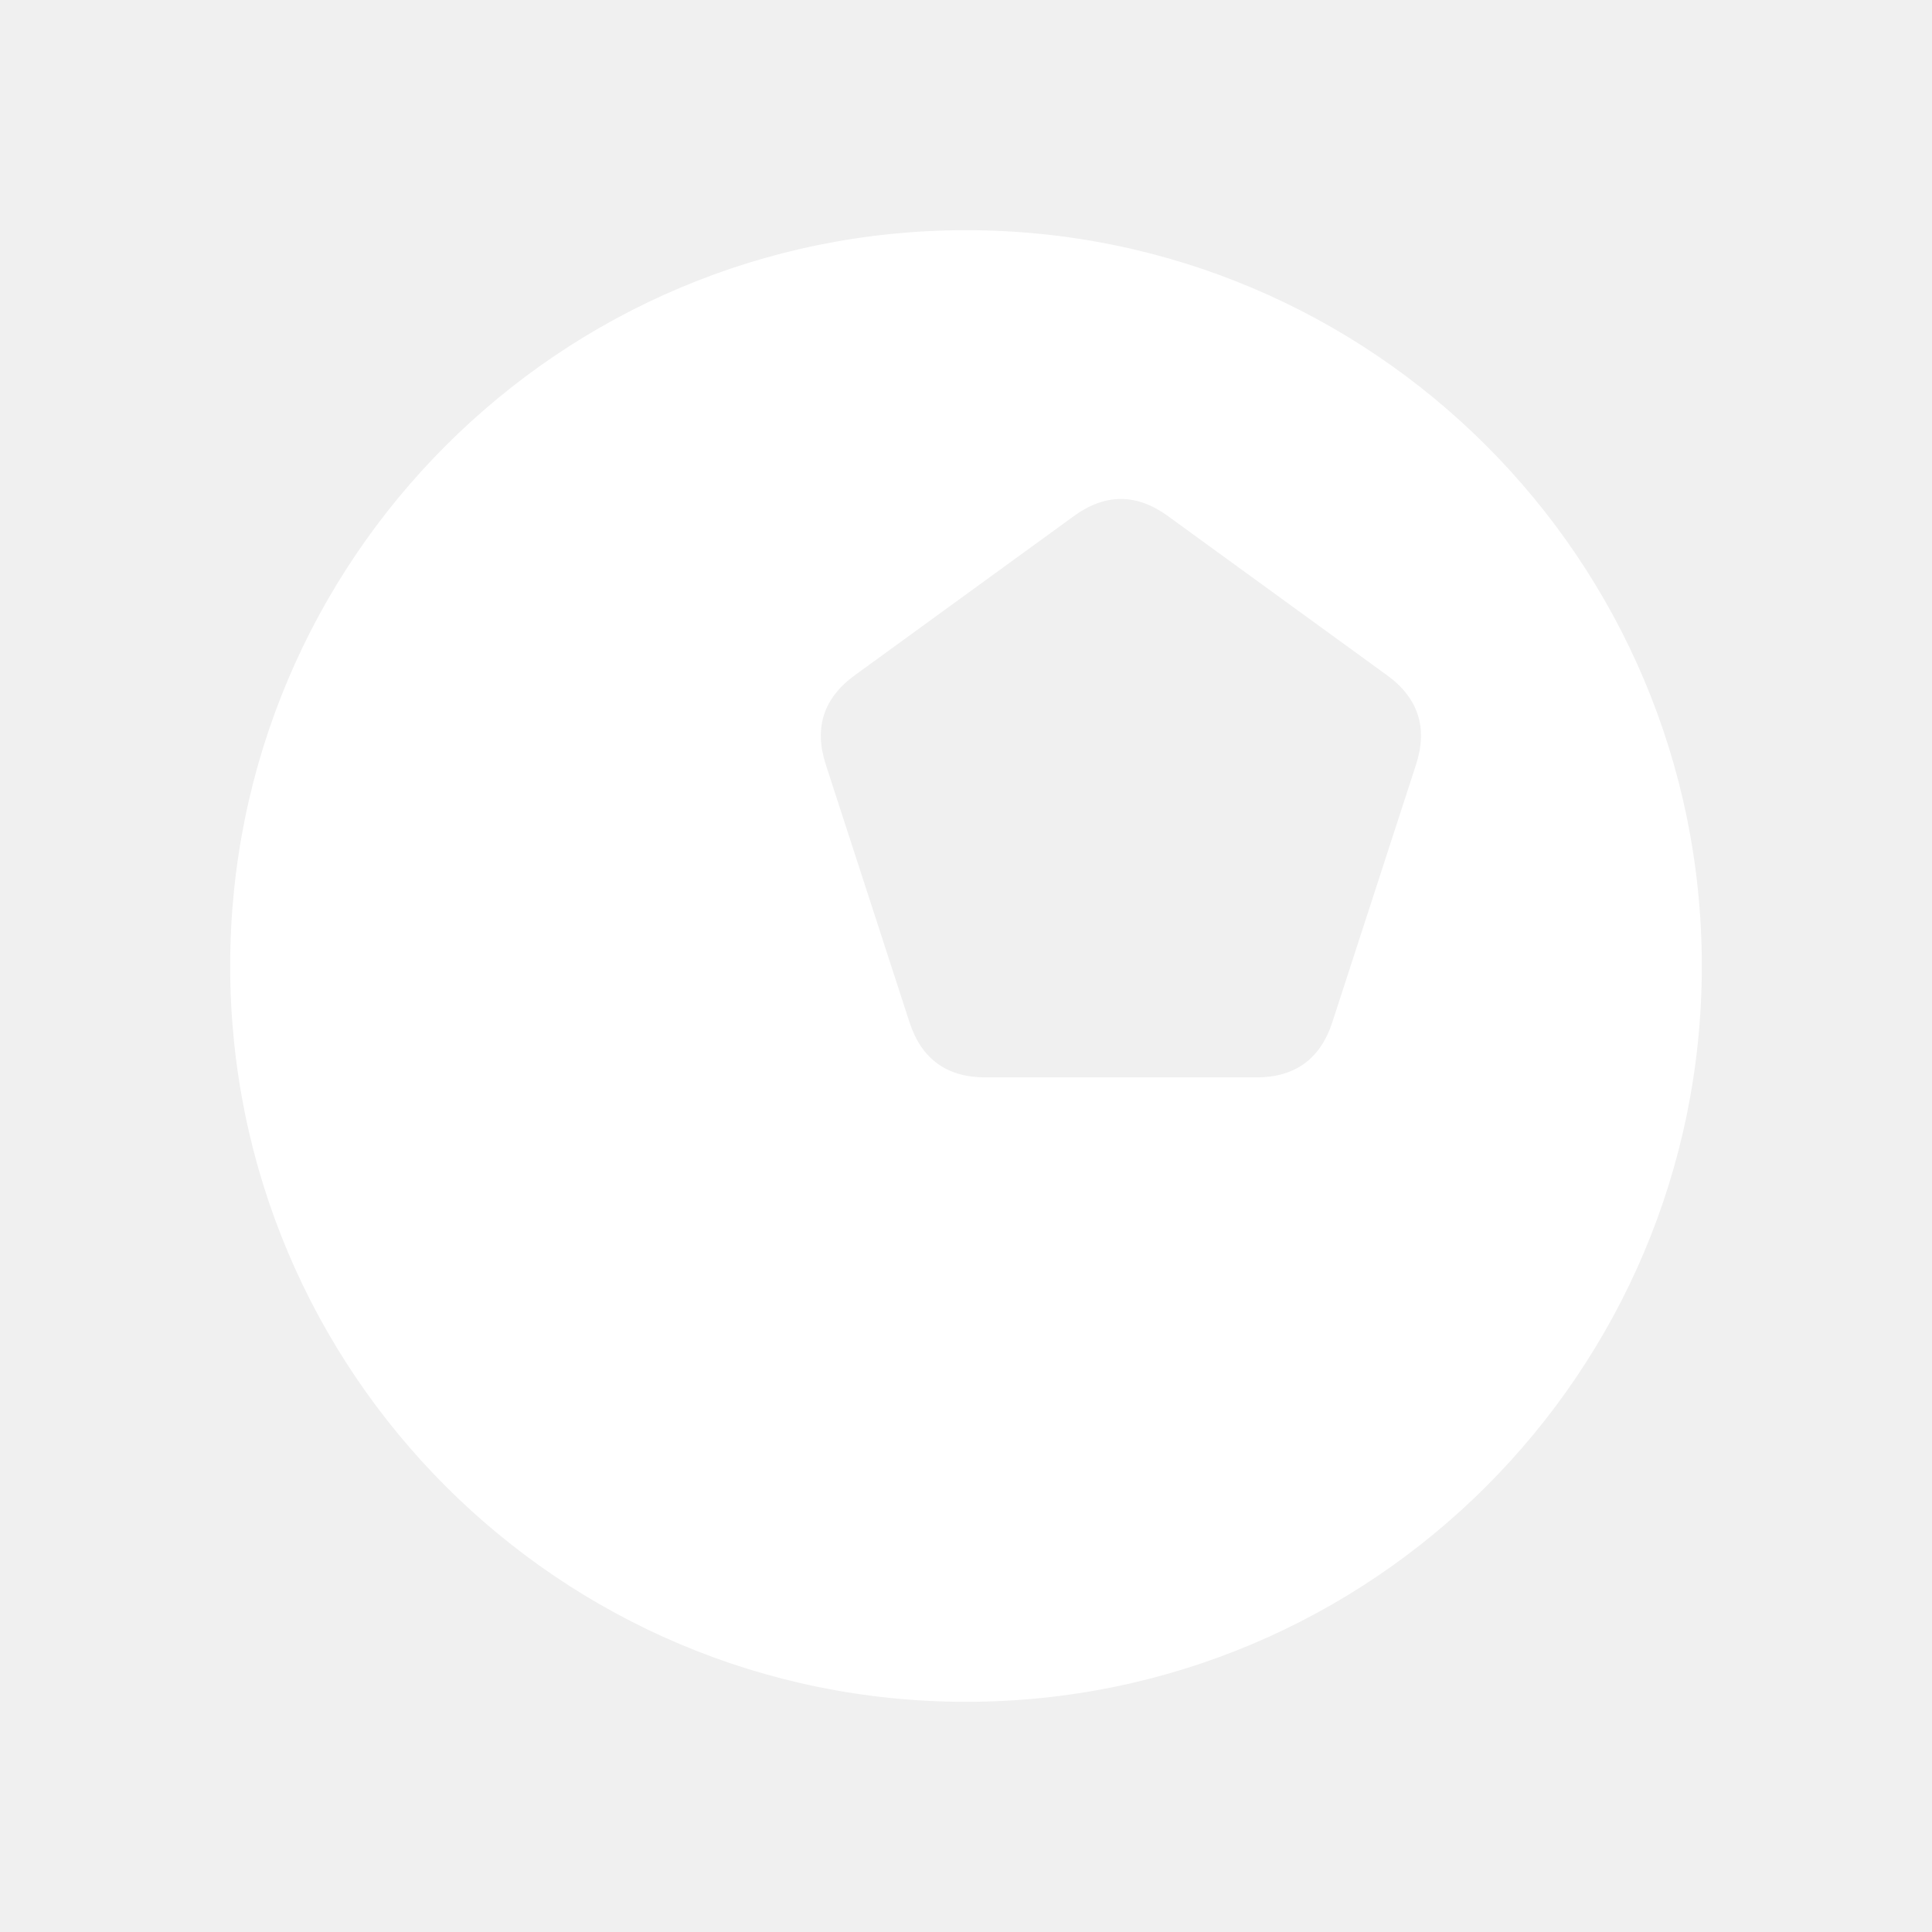
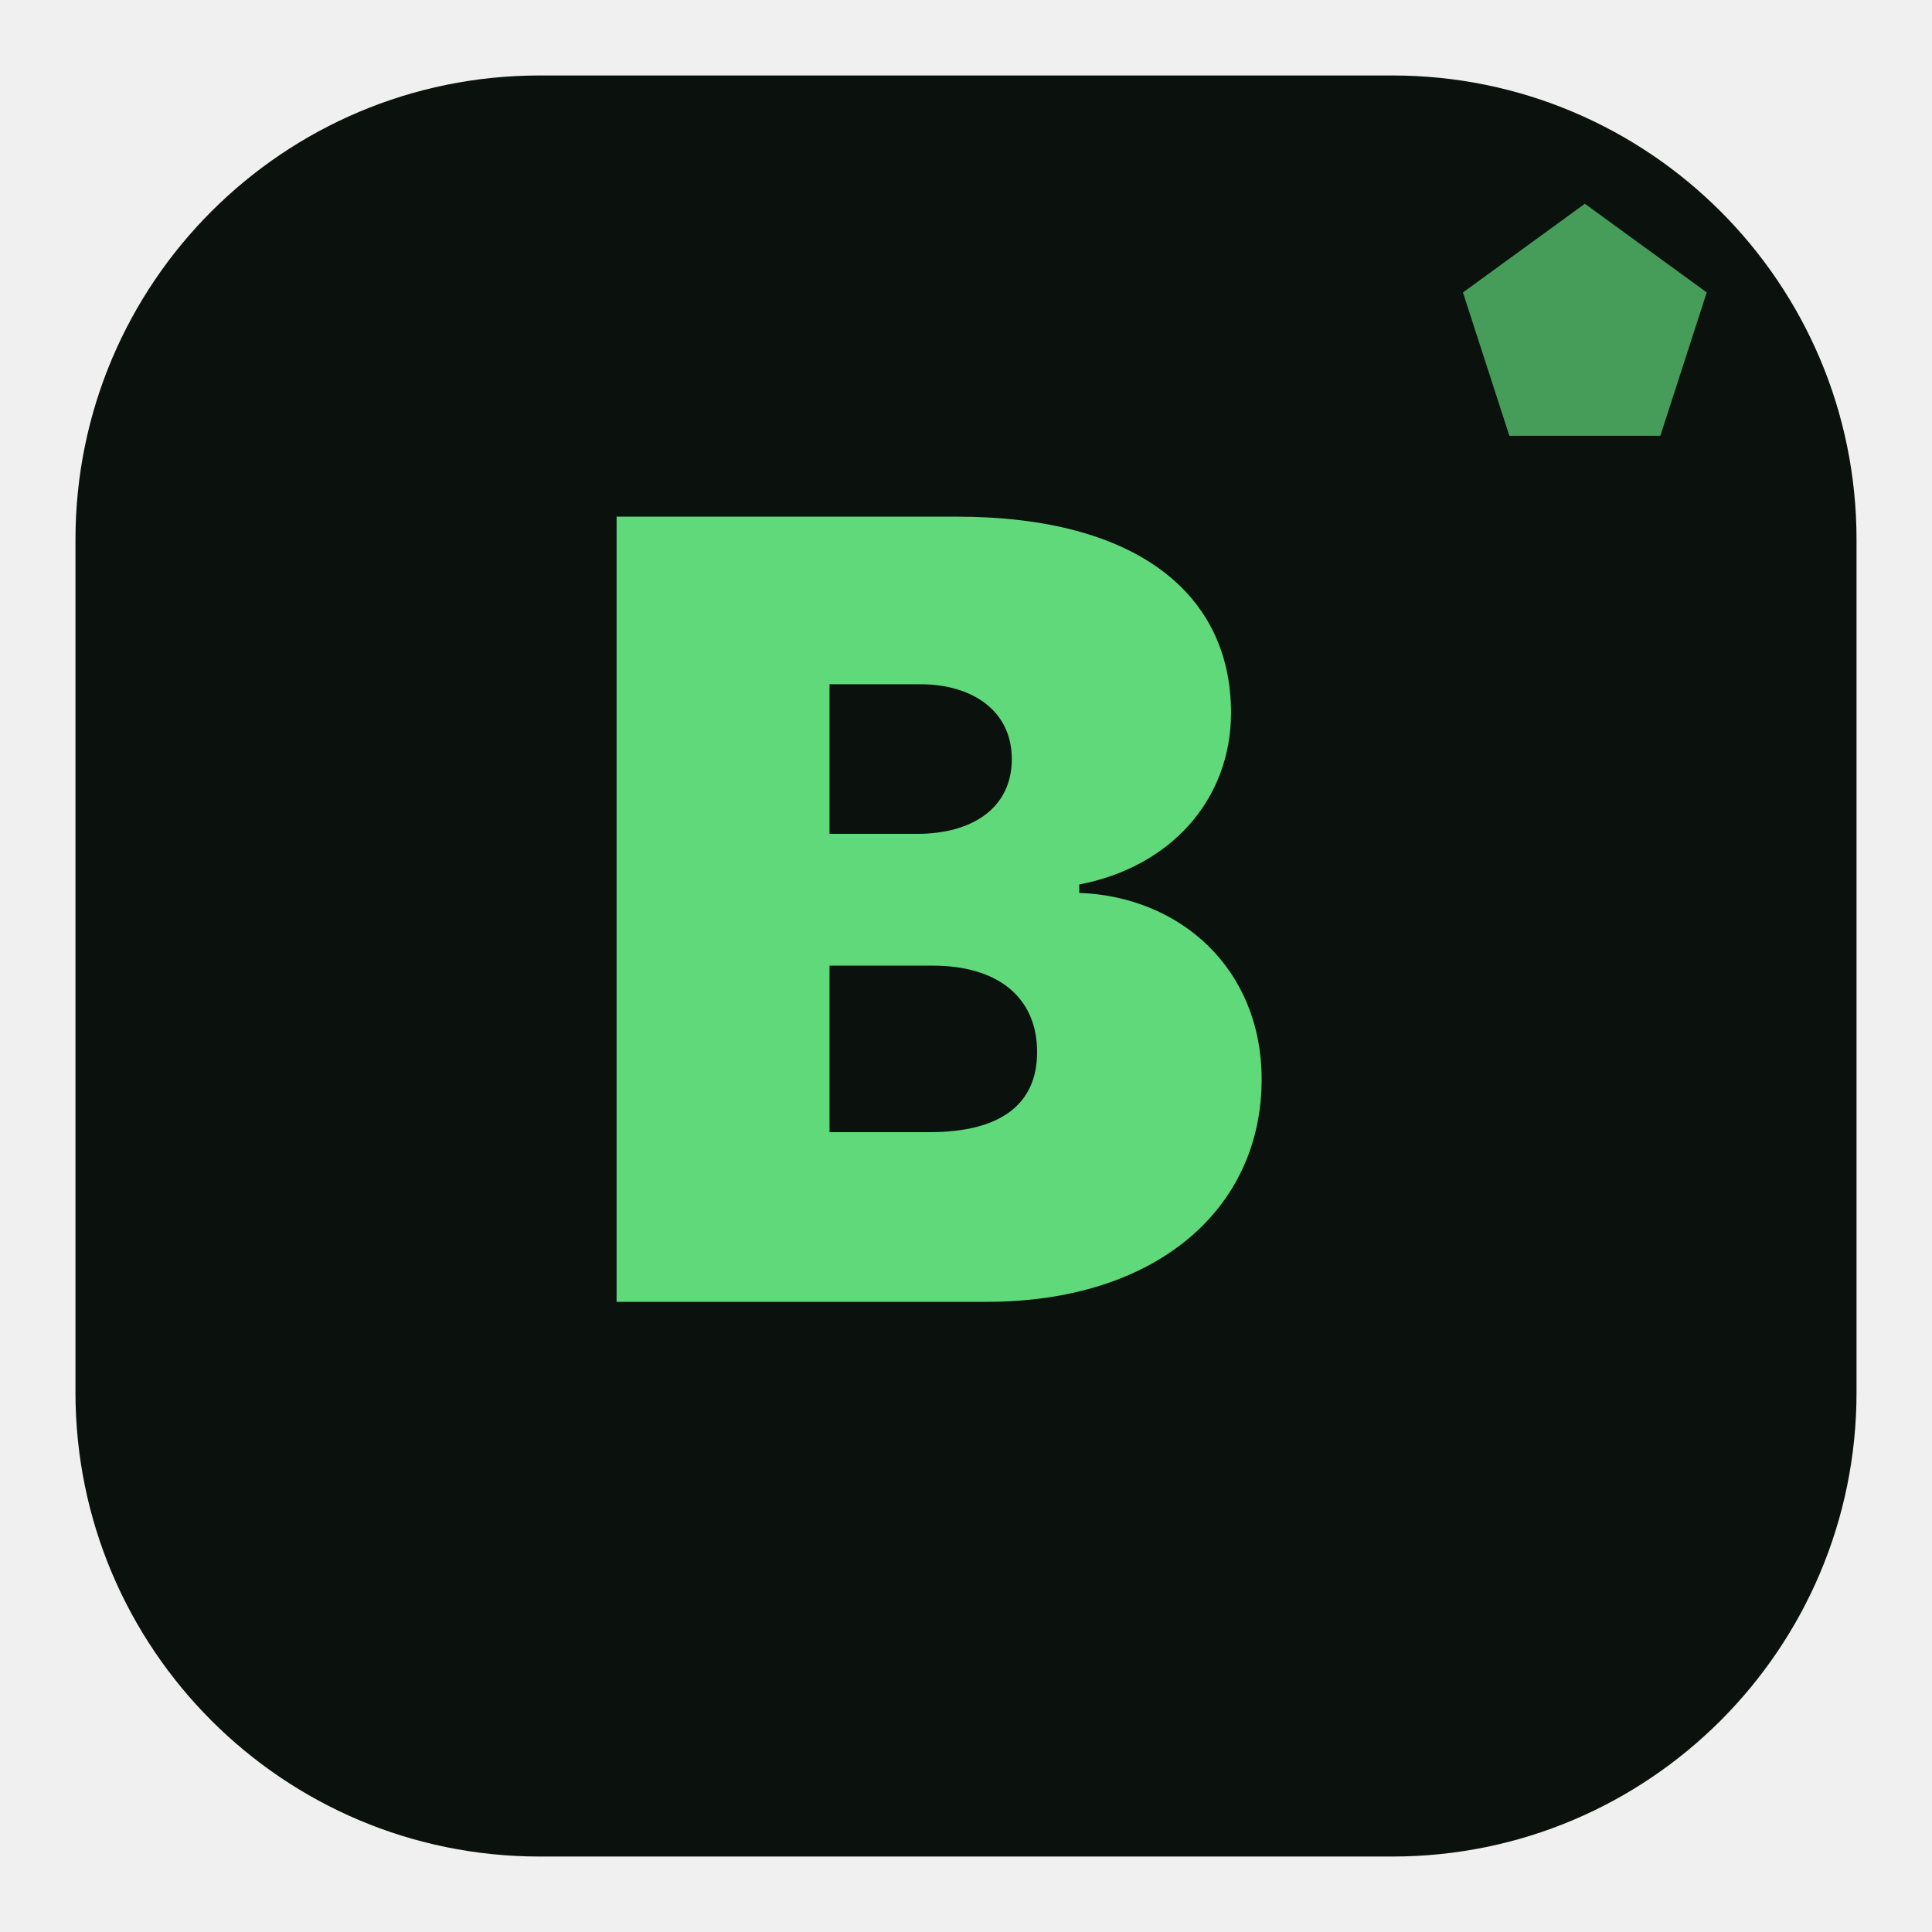
<svg xmlns="http://www.w3.org/2000/svg" viewBox="0 0 512 512">
-   <path fill-rule="evenodd" fill="#ffffff" d="     M 61.000 256.000 A 195.000 195.000 0 1 0 451.000 256.000 A 195.000 195.000 0 1 0 61.000 256.000 Z     M 284.598 136.759 Q 297.053 127.711 309.507 136.759 L 367.565 178.941 Q 380.020 187.990 375.263 202.631 L 353.086 270.882 Q 348.329 285.523 332.934 285.523 L 261.171 285.523 Q 245.776 285.523 241.019 270.882 L 218.843 202.631 Q 214.085 187.990 226.540 178.941 Z   " />
+   <rect x="20" y="20" width="472" height="472" rx="123" fill="#0b120d" />
+   <text x="150" y="345" font-family="Inter, system-ui, sans-serif" font-weight="900" font-size="286" fill="#5fd97a">B</text>
+   <path d="M 420.0 54.0 L 452.3 77.5 L 440.0 115.5 L 400.0 115.5 L 387.7 77.5 Z" fill="#5fd97a" opacity="0.7" />
</svg>
